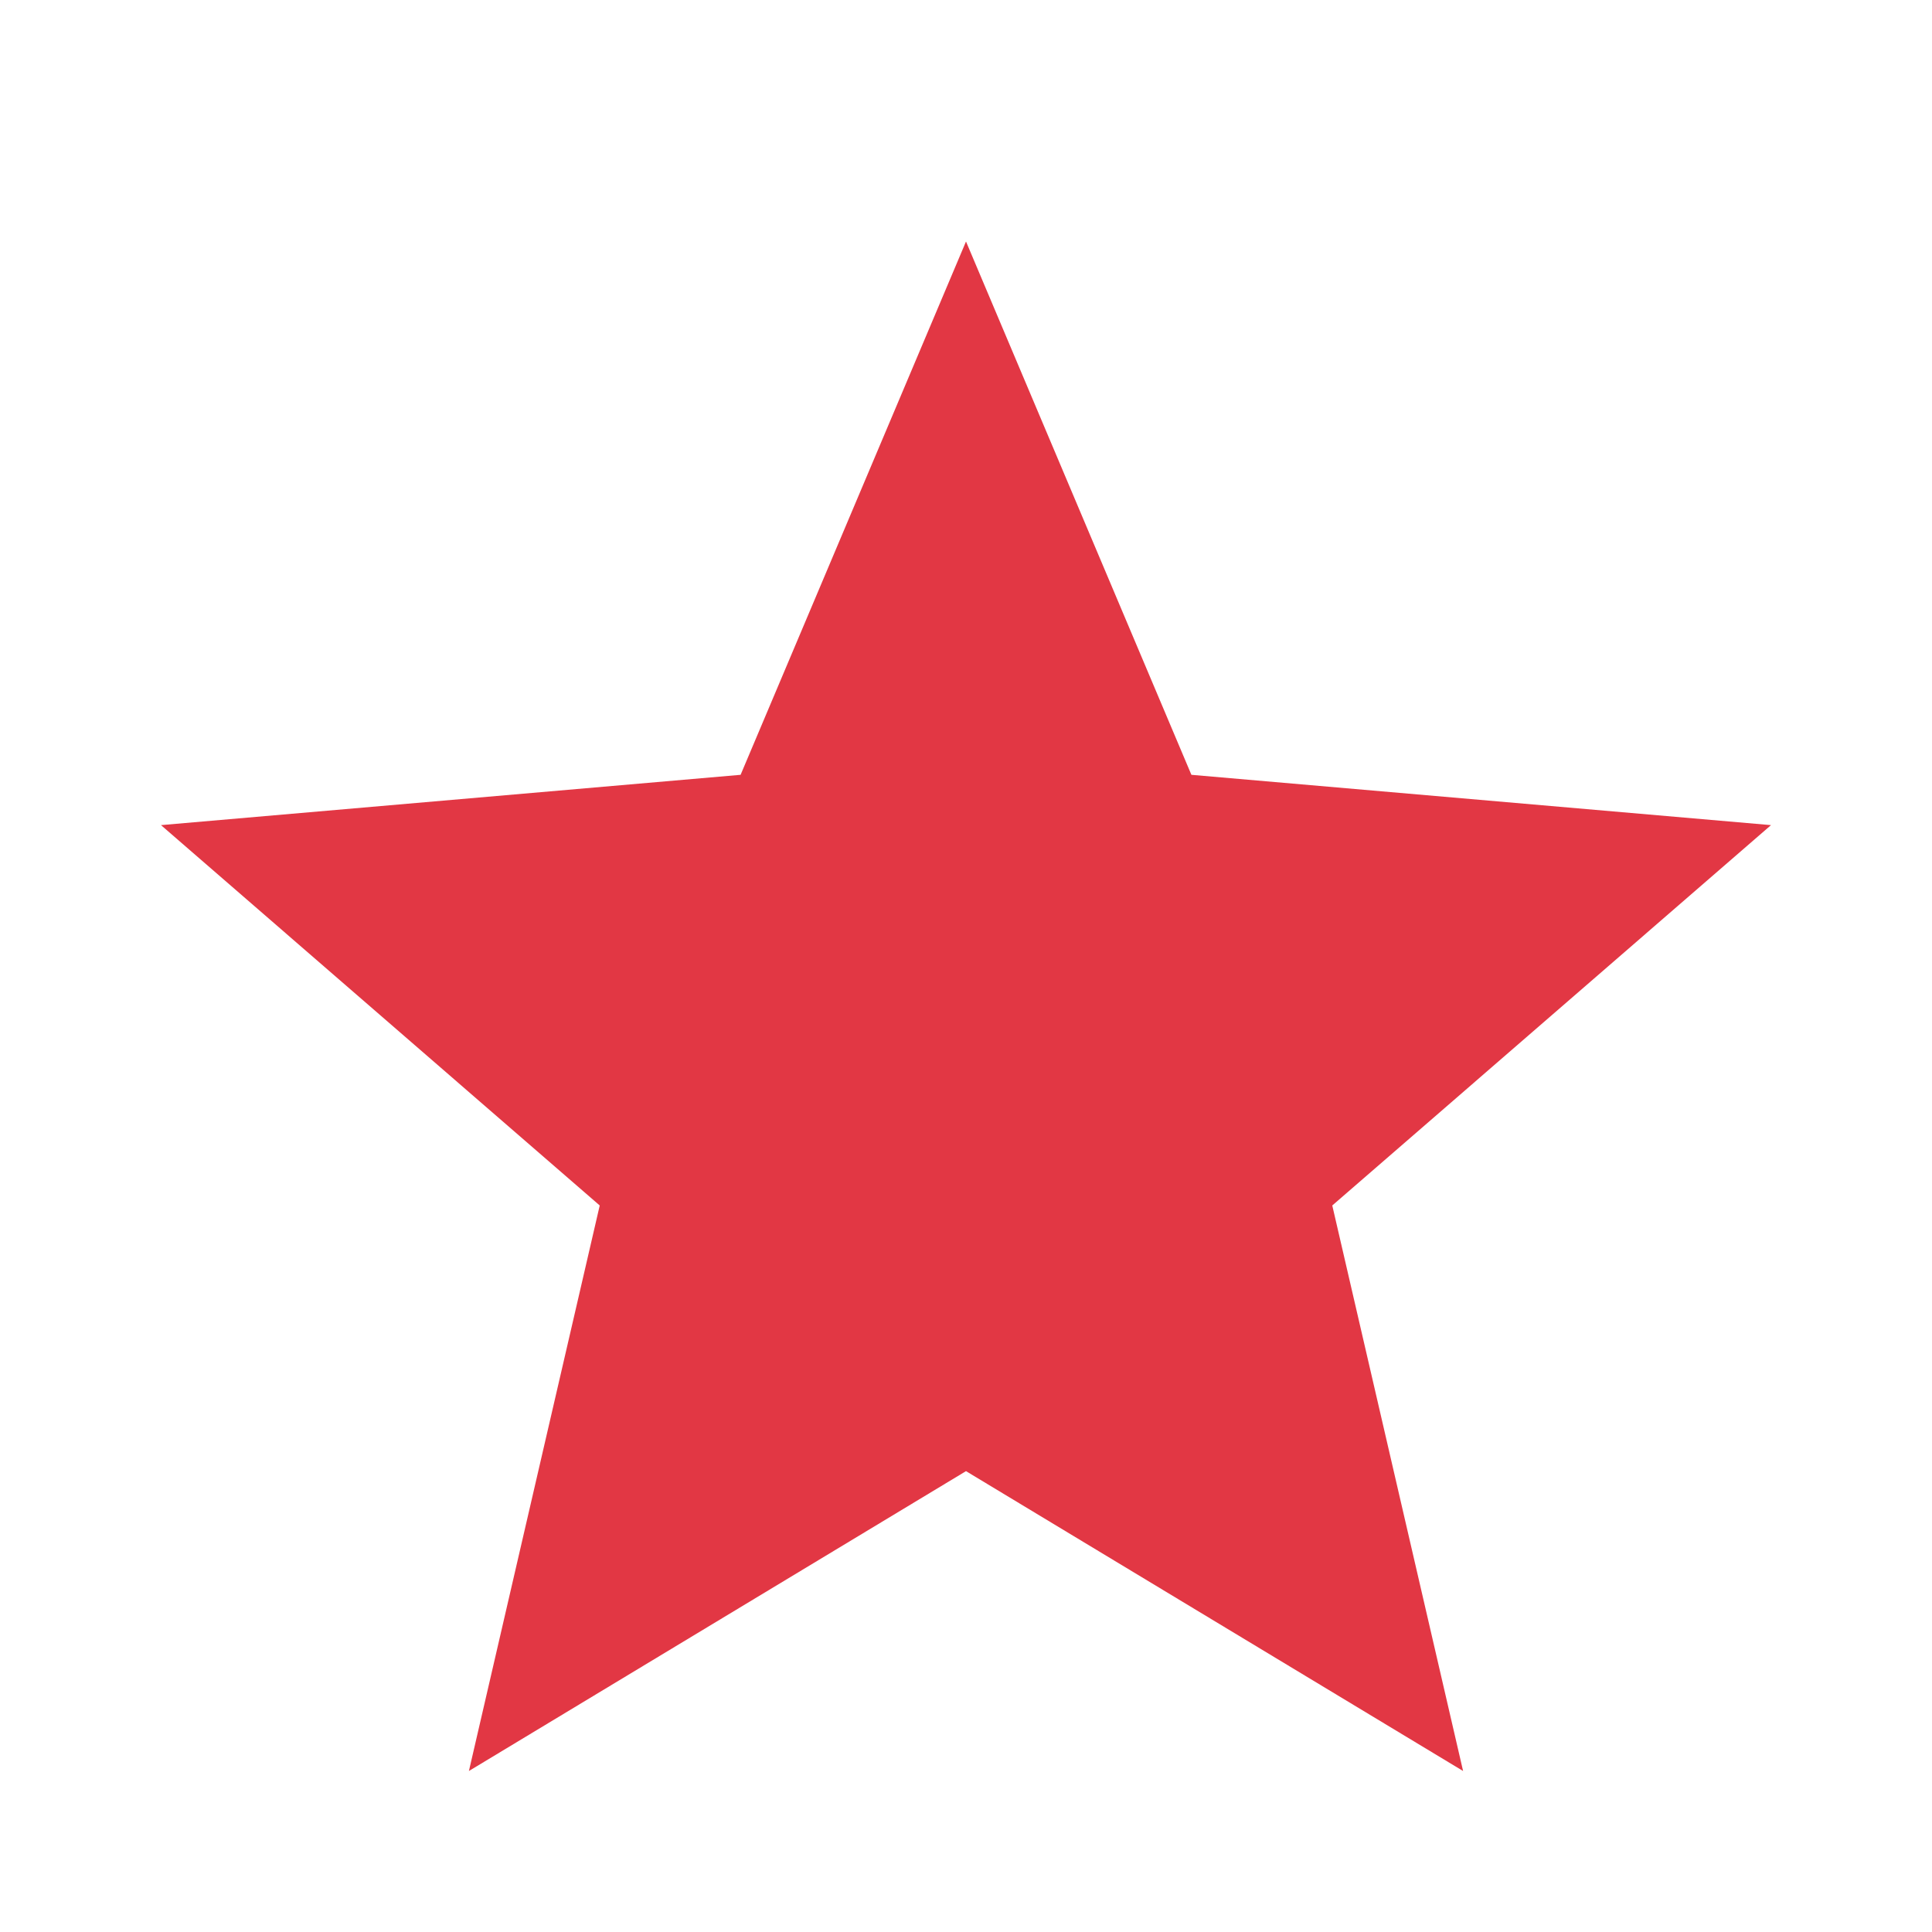
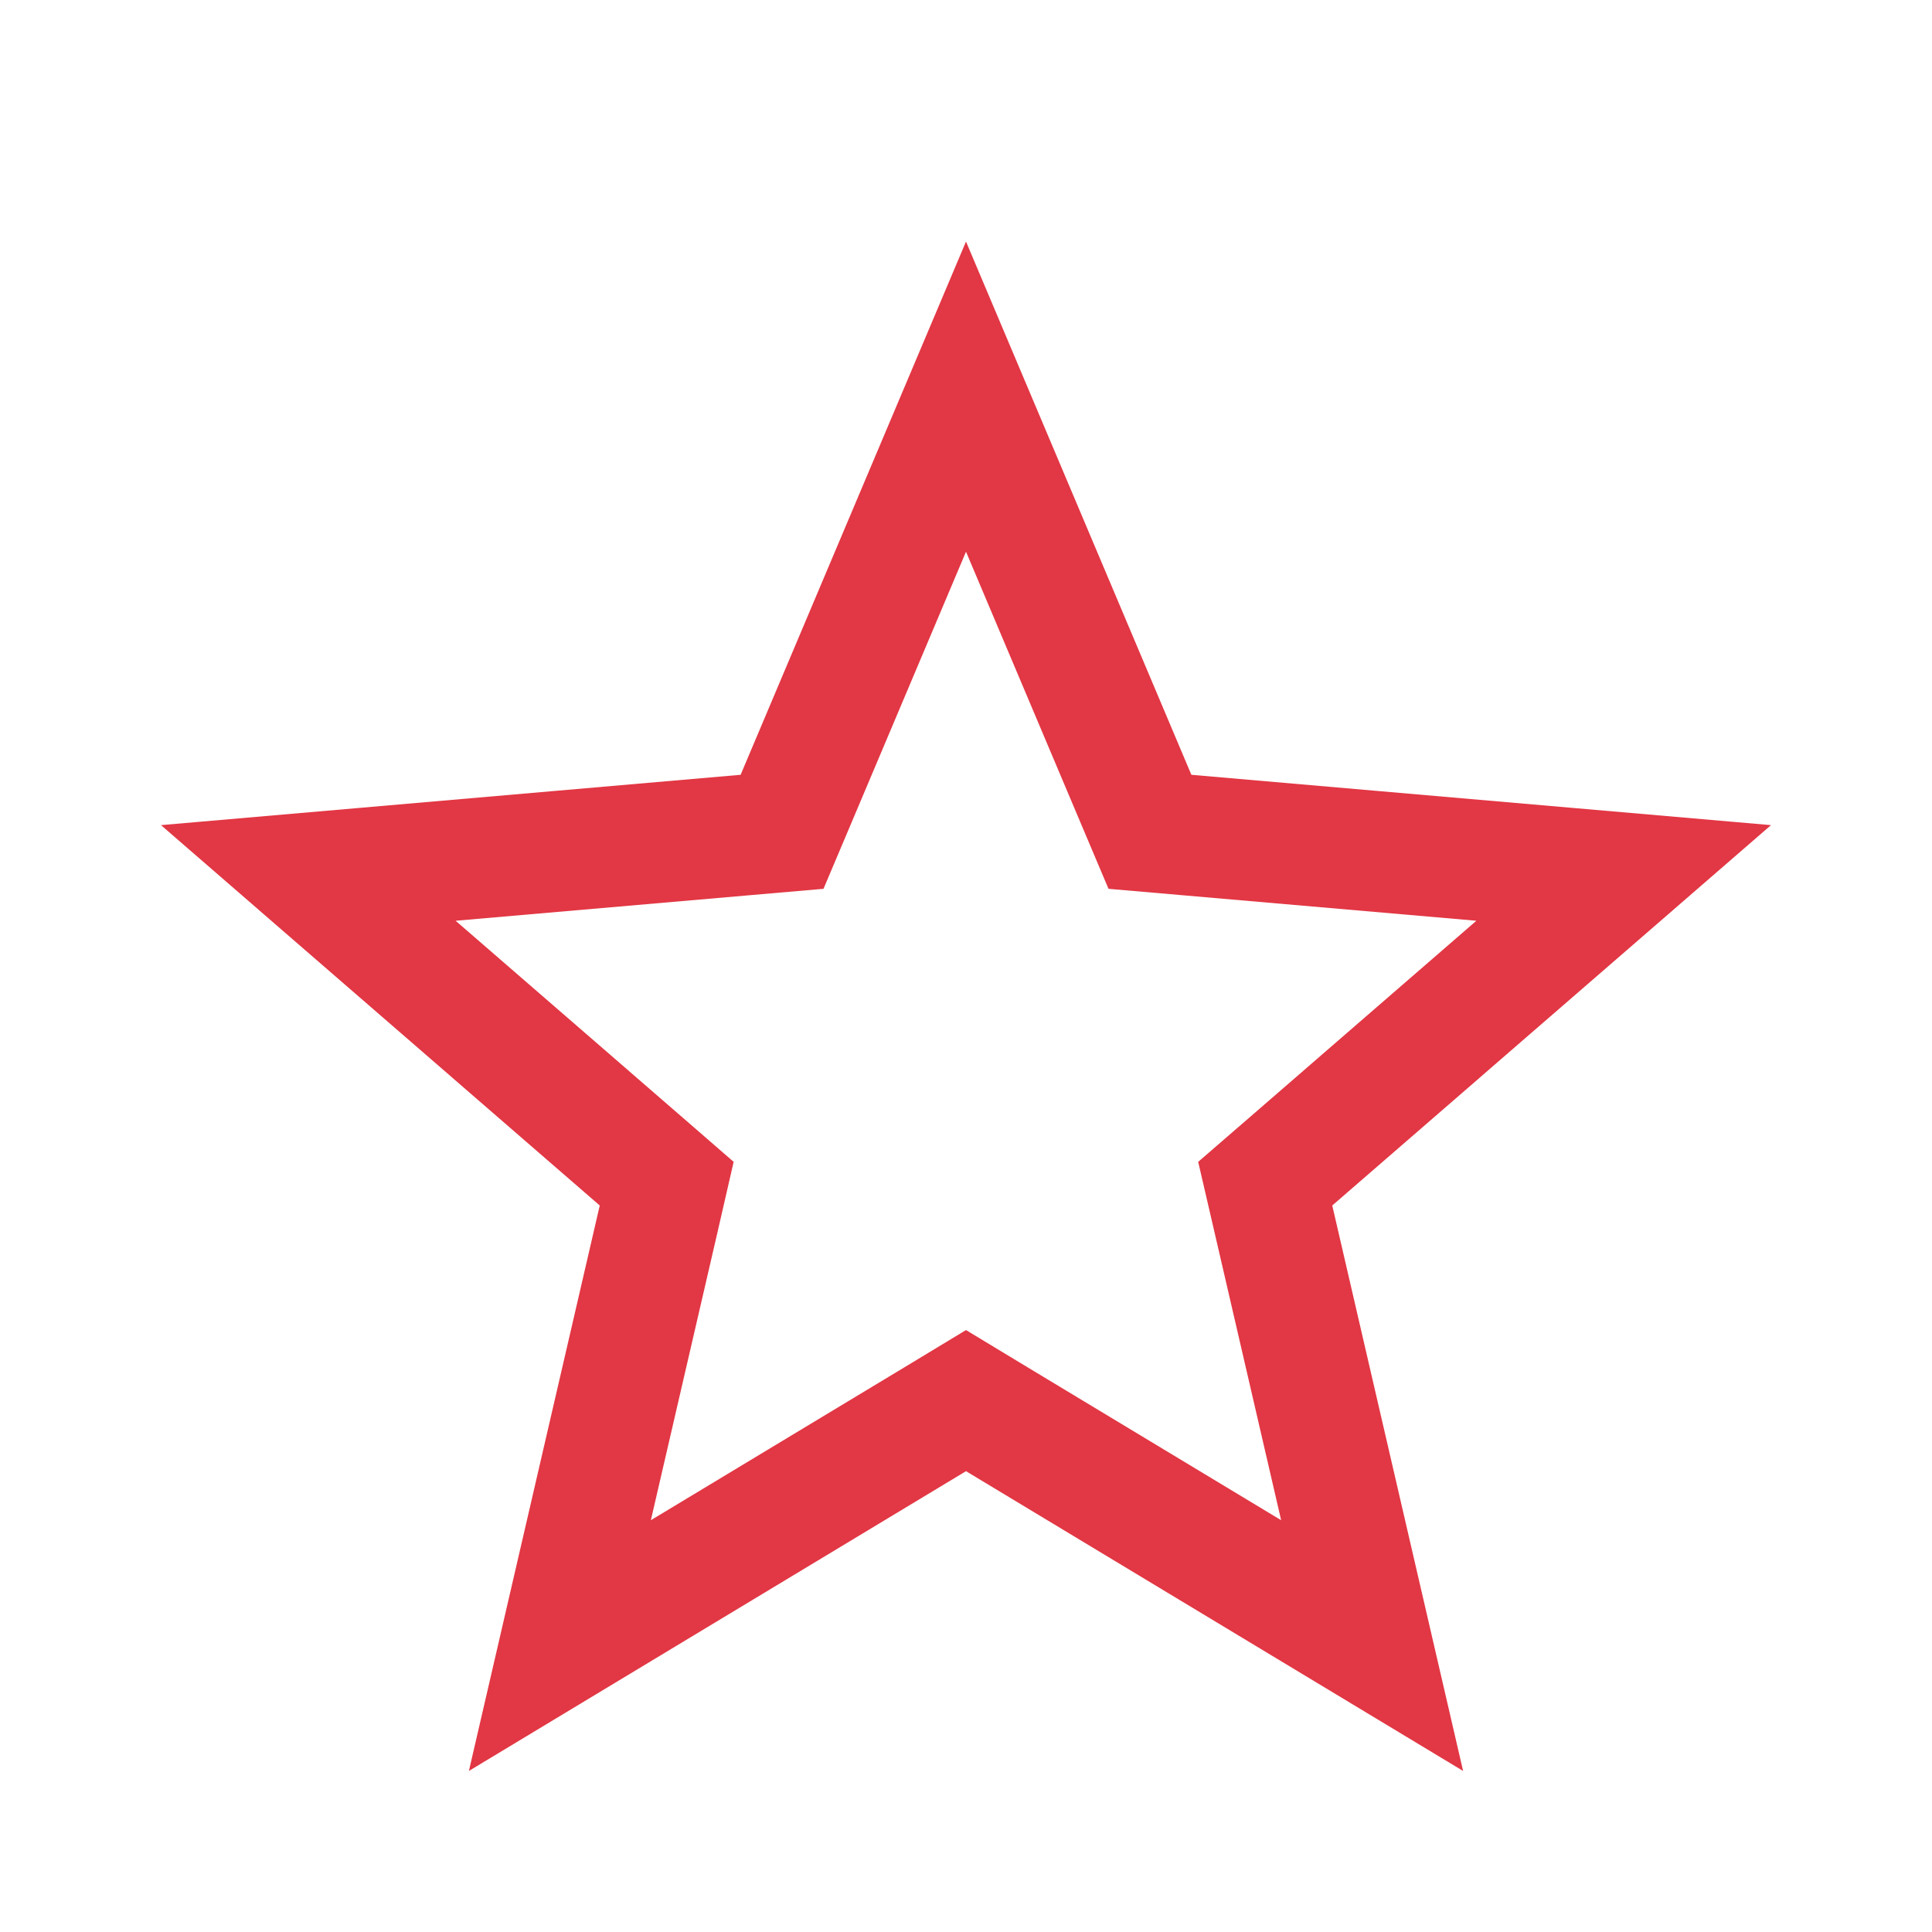
<svg xmlns="http://www.w3.org/2000/svg" width="24" height="24" viewBox="0 0 24 24" fill="none">
-   <path d="M5.825 22L7.45 14.975L2 10.25L9.2 9.625L12 3L14.8 9.625L22 10.25L16.55 14.975L18.175 22L12 18.275L5.825 22Z" fill="#E23744" />
+   <path d="M6.955 20.442L8.181 15.144L8.282 14.704L7.941 14.408L3.83 10.844L9.265 10.372L9.715 10.333L9.891 9.917L12 4.927L14.109 9.917L14.285 10.333L14.735 10.372L20.17 10.844L16.059 14.408L15.717 14.704L15.819 15.144L17.045 20.442L12.387 17.633L12 17.399L11.613 17.633L6.955 20.442Z" stroke="#E23744" stroke-width="1.5" />
</svg>
